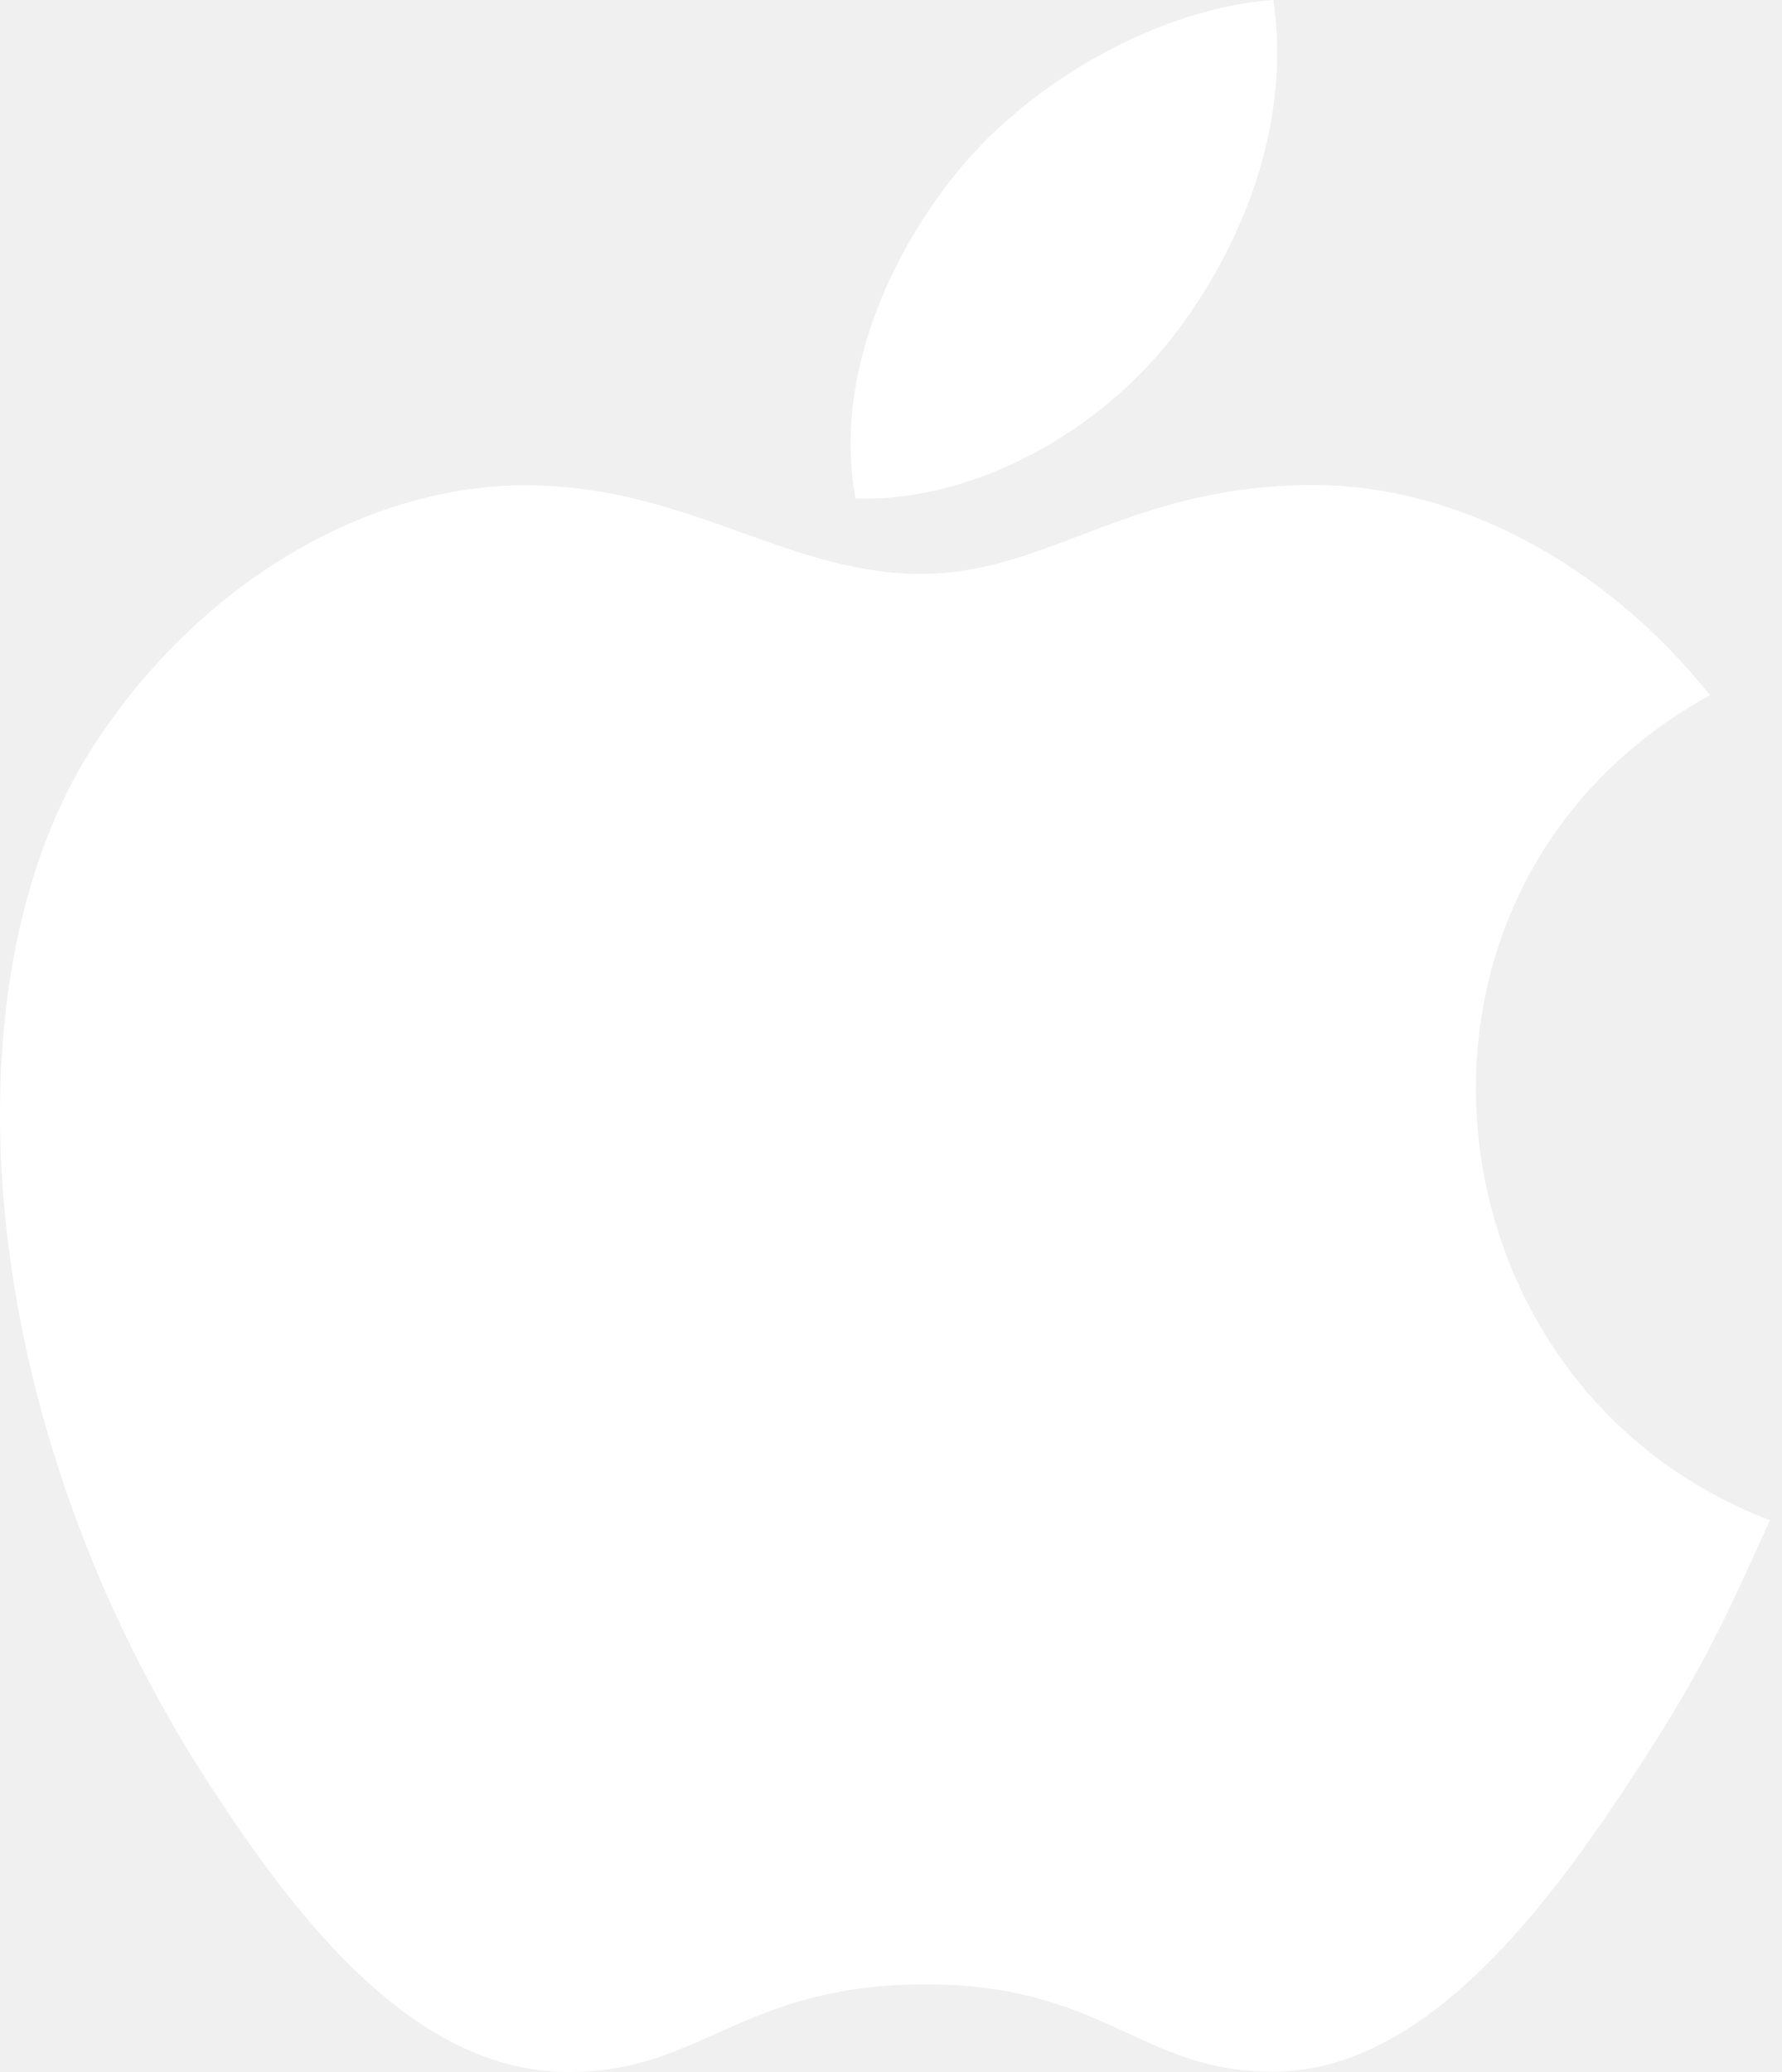
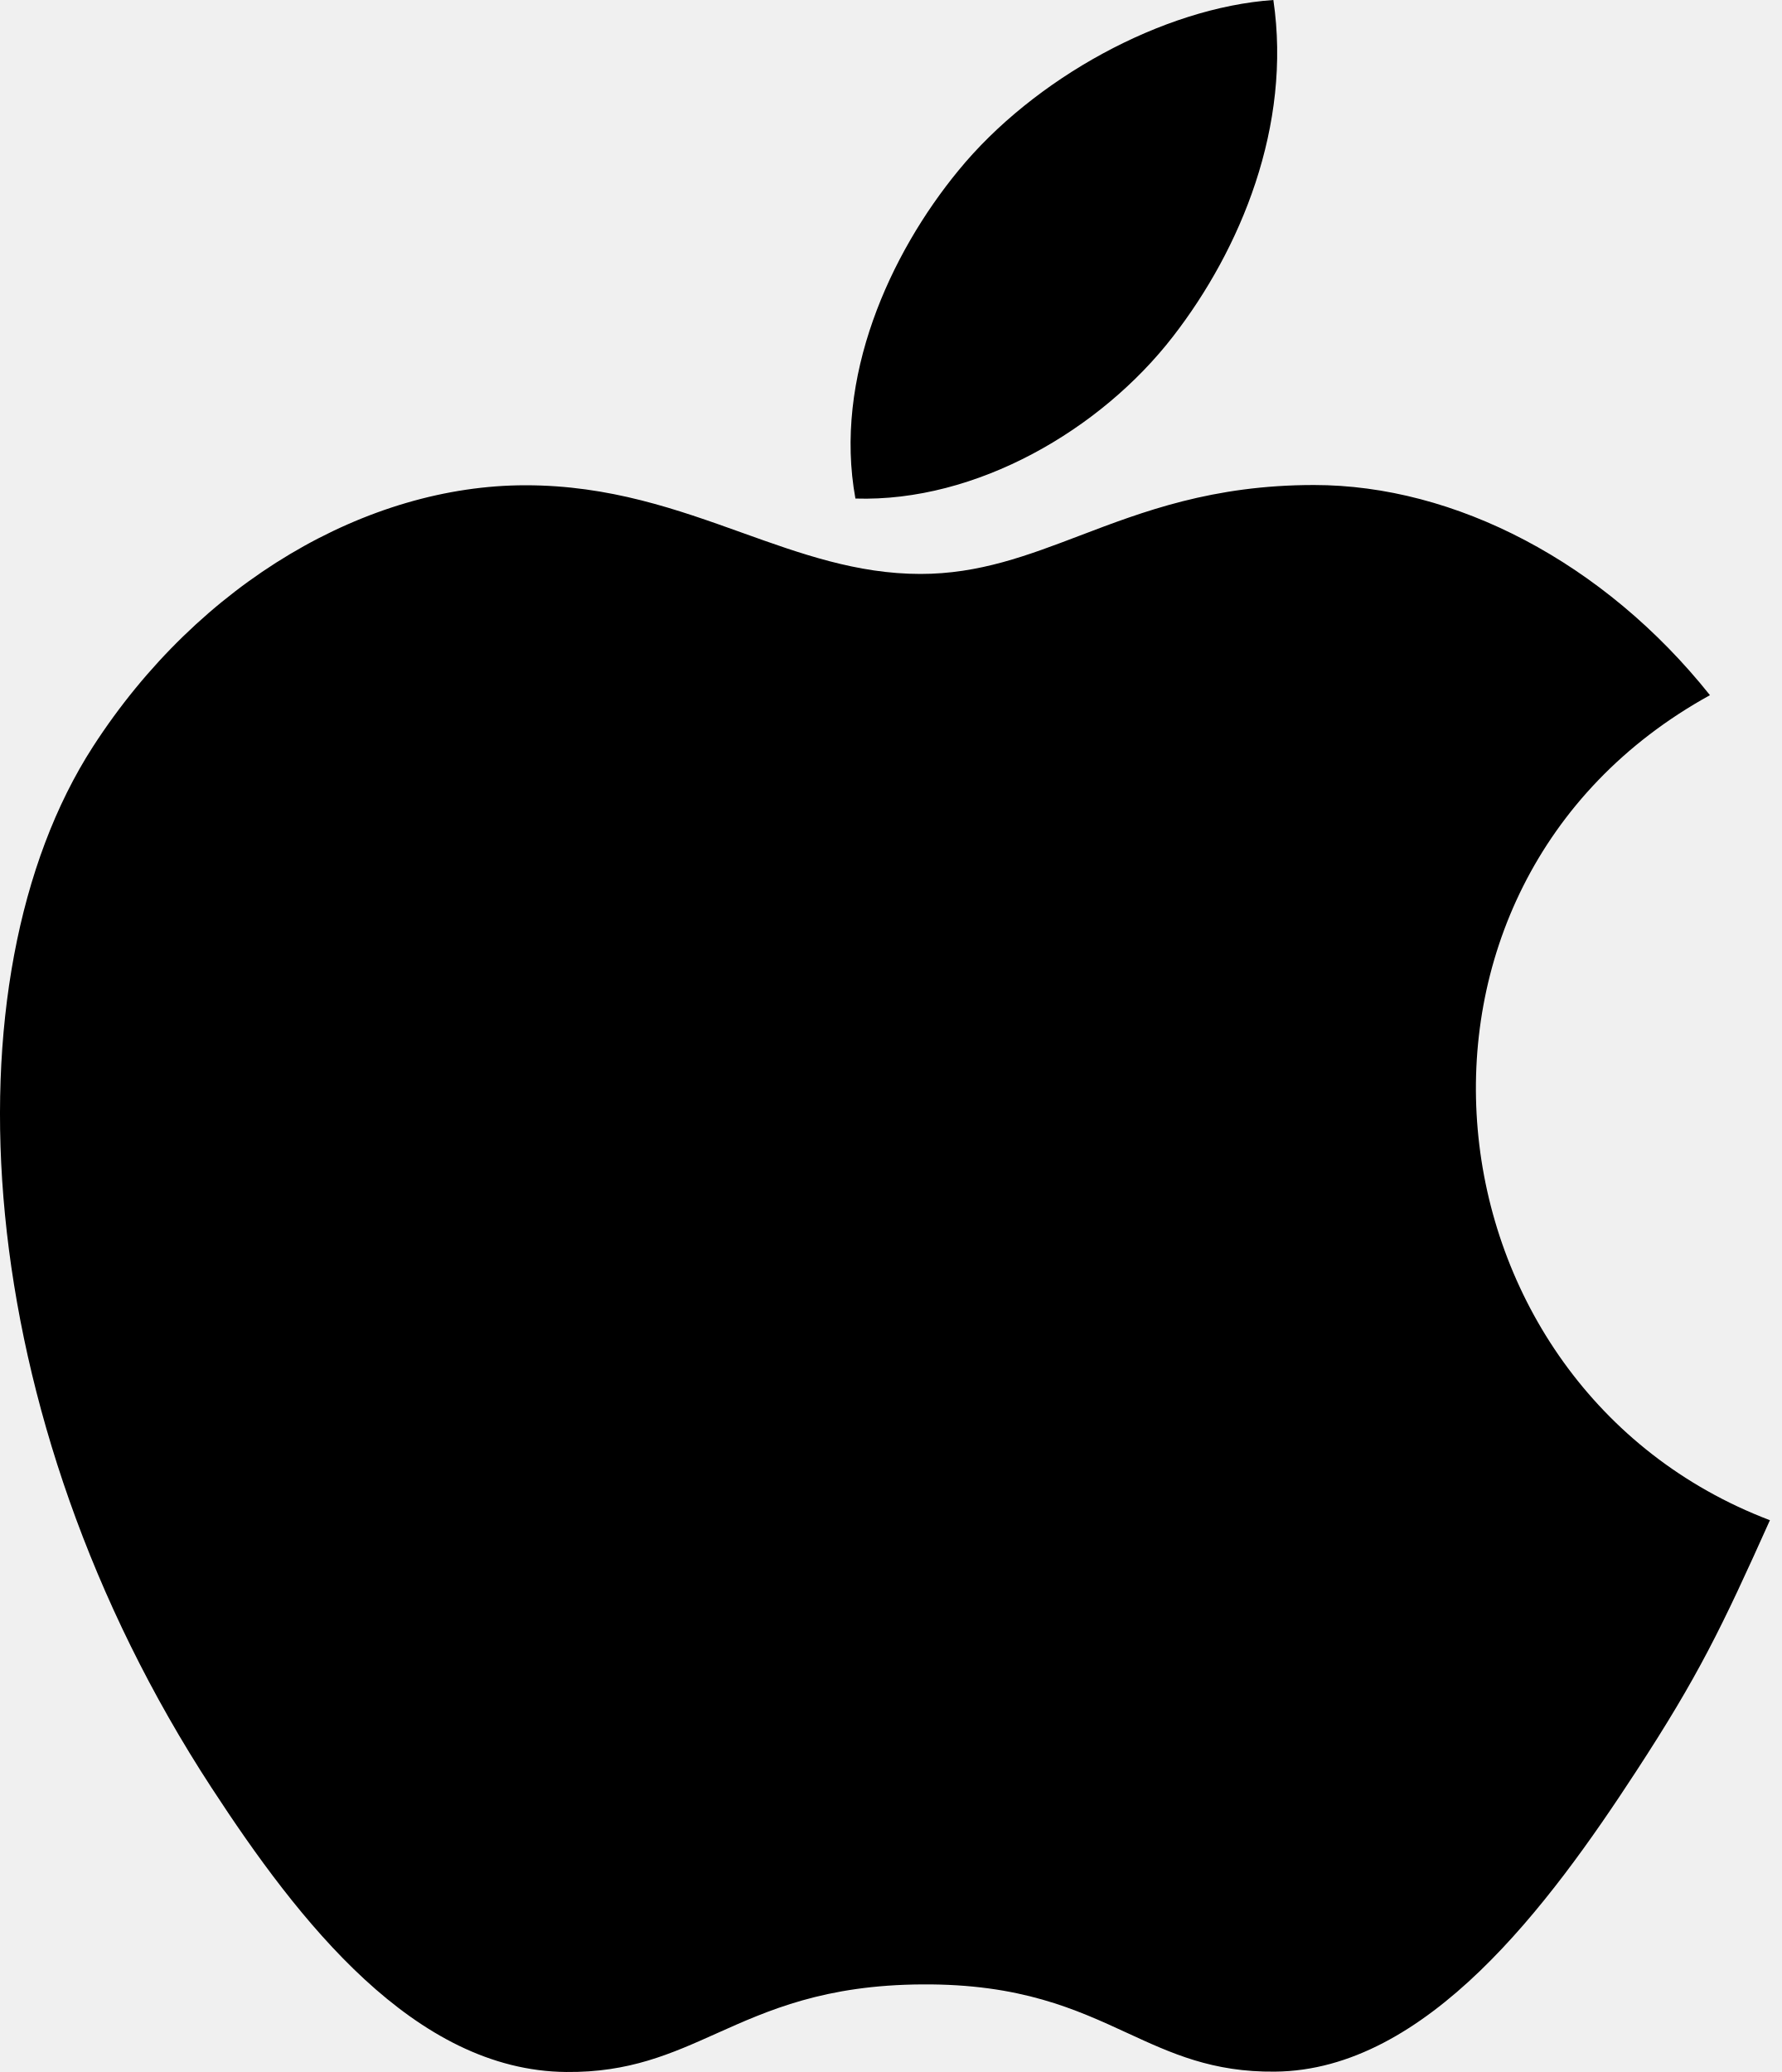
<svg xmlns="http://www.w3.org/2000/svg" width="86" height="100" viewBox="0 0 86 100" fill="none">
-   <path fill-rule="evenodd" clip-rule="evenodd" d="M61.453 0C62.348 6.074 59.875 12.024 56.614 16.234C53.125 20.75 47.111 24.243 41.283 24.061C40.22 18.245 42.943 12.254 46.257 8.226C49.893 3.781 56.123 0.37 61.453 0ZM78.958 85.494C81.963 80.89 83.085 78.567 85.417 73.369C68.455 66.919 65.738 42.806 82.523 33.551C77.404 27.13 70.209 23.408 63.417 23.408C58.524 23.408 55.171 24.685 52.123 25.846C49.583 26.813 47.254 27.7 44.422 27.7C41.362 27.7 38.651 26.728 35.814 25.711C32.695 24.593 29.423 23.42 25.363 23.42C17.741 23.42 9.629 28.076 4.485 36.038C-2.745 47.251 -1.511 68.33 10.213 86.287C14.404 92.714 20.003 99.935 27.326 99.999C30.365 100.029 32.387 99.123 34.575 98.141C37.08 97.018 39.802 95.797 44.516 95.772C49.257 95.743 51.936 96.979 54.407 98.119C56.539 99.102 58.517 100.014 61.529 99.982C68.859 99.923 74.768 91.92 78.958 85.494Z" fill="white" />
+   <path fill-rule="evenodd" clip-rule="evenodd" d="M61.453 0C62.348 6.074 59.875 12.024 56.614 16.234C53.125 20.75 47.111 24.243 41.283 24.061C40.22 18.245 42.943 12.254 46.257 8.226C49.893 3.781 56.123 0.37 61.453 0ZM78.958 85.494C81.963 80.89 83.085 78.567 85.417 73.369C68.455 66.919 65.738 42.806 82.523 33.551C77.404 27.13 70.209 23.408 63.417 23.408C58.524 23.408 55.171 24.685 52.123 25.846C49.583 26.813 47.254 27.7 44.422 27.7C41.362 27.7 38.651 26.728 35.814 25.711C32.695 24.593 29.423 23.42 25.363 23.42C17.741 23.42 9.629 28.076 4.485 36.038C-2.745 47.251 -1.511 68.33 10.213 86.287C14.404 92.714 20.003 99.935 27.326 99.999C30.365 100.029 32.387 99.123 34.575 98.141C37.08 97.018 39.802 95.797 44.516 95.772C49.257 95.743 51.936 96.979 54.407 98.119C56.539 99.102 58.517 100.014 61.529 99.982C68.859 99.923 74.768 91.92 78.958 85.494Z" fill="black" />
</svg>
